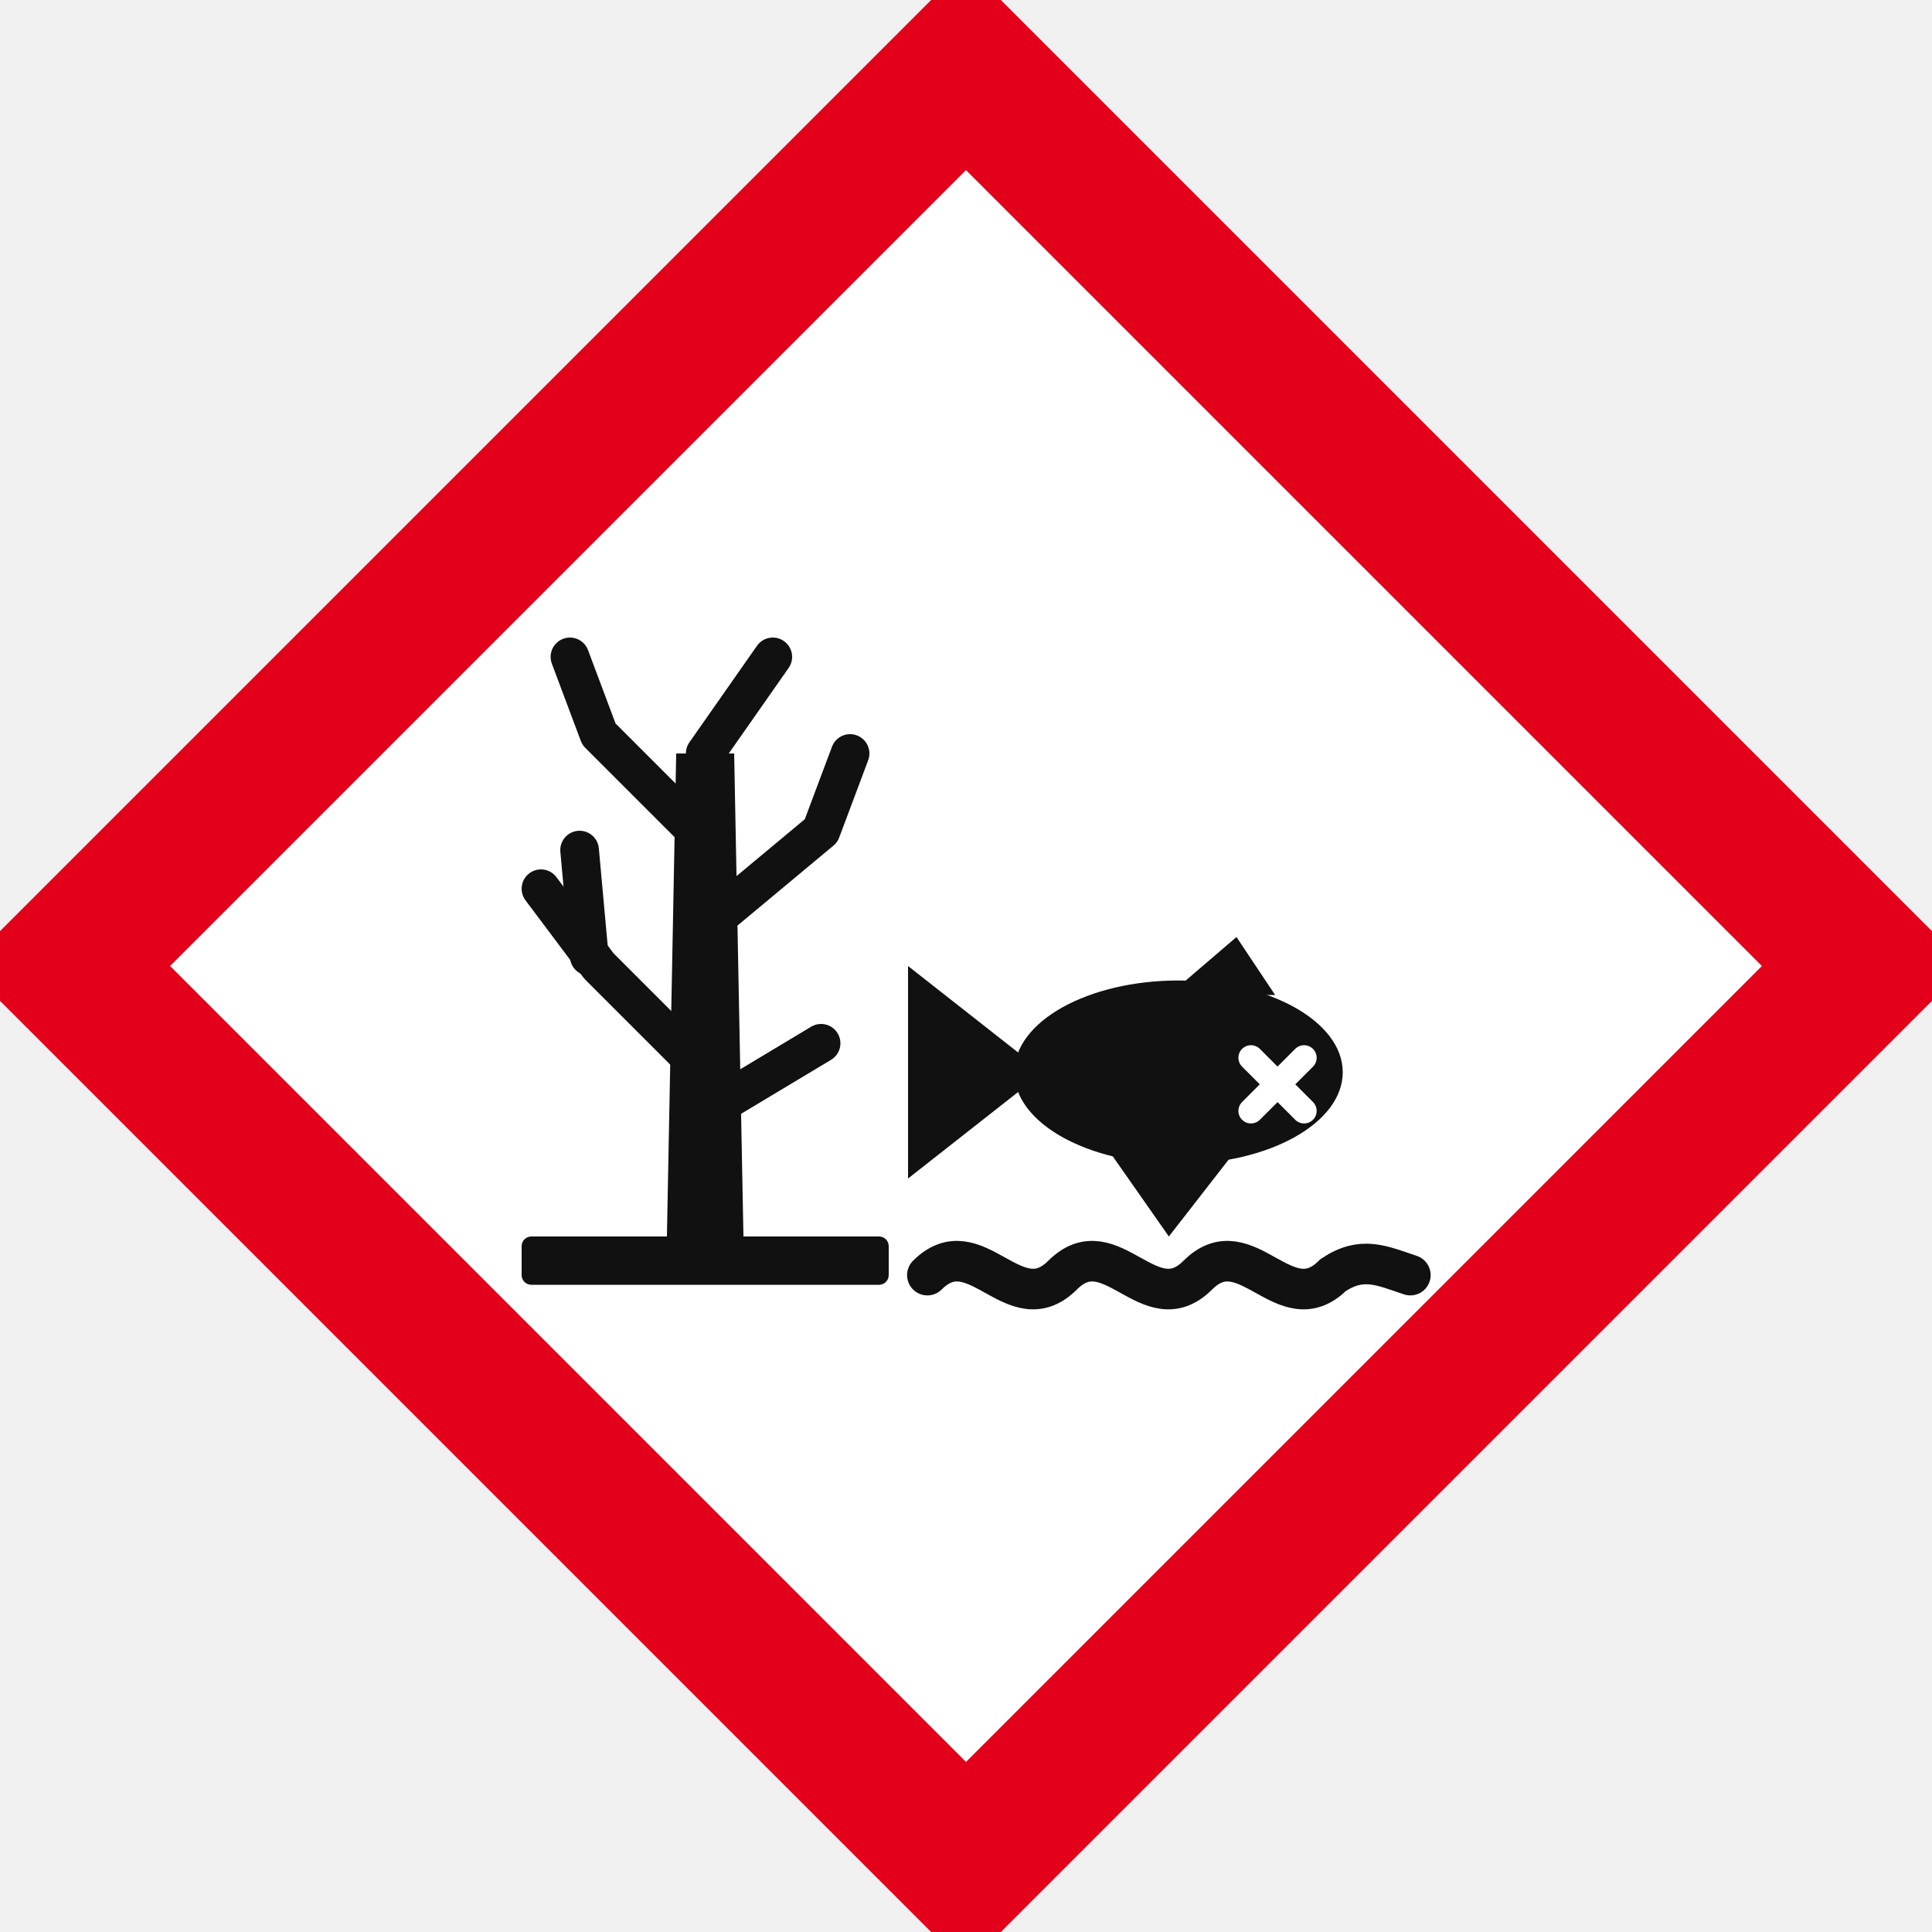
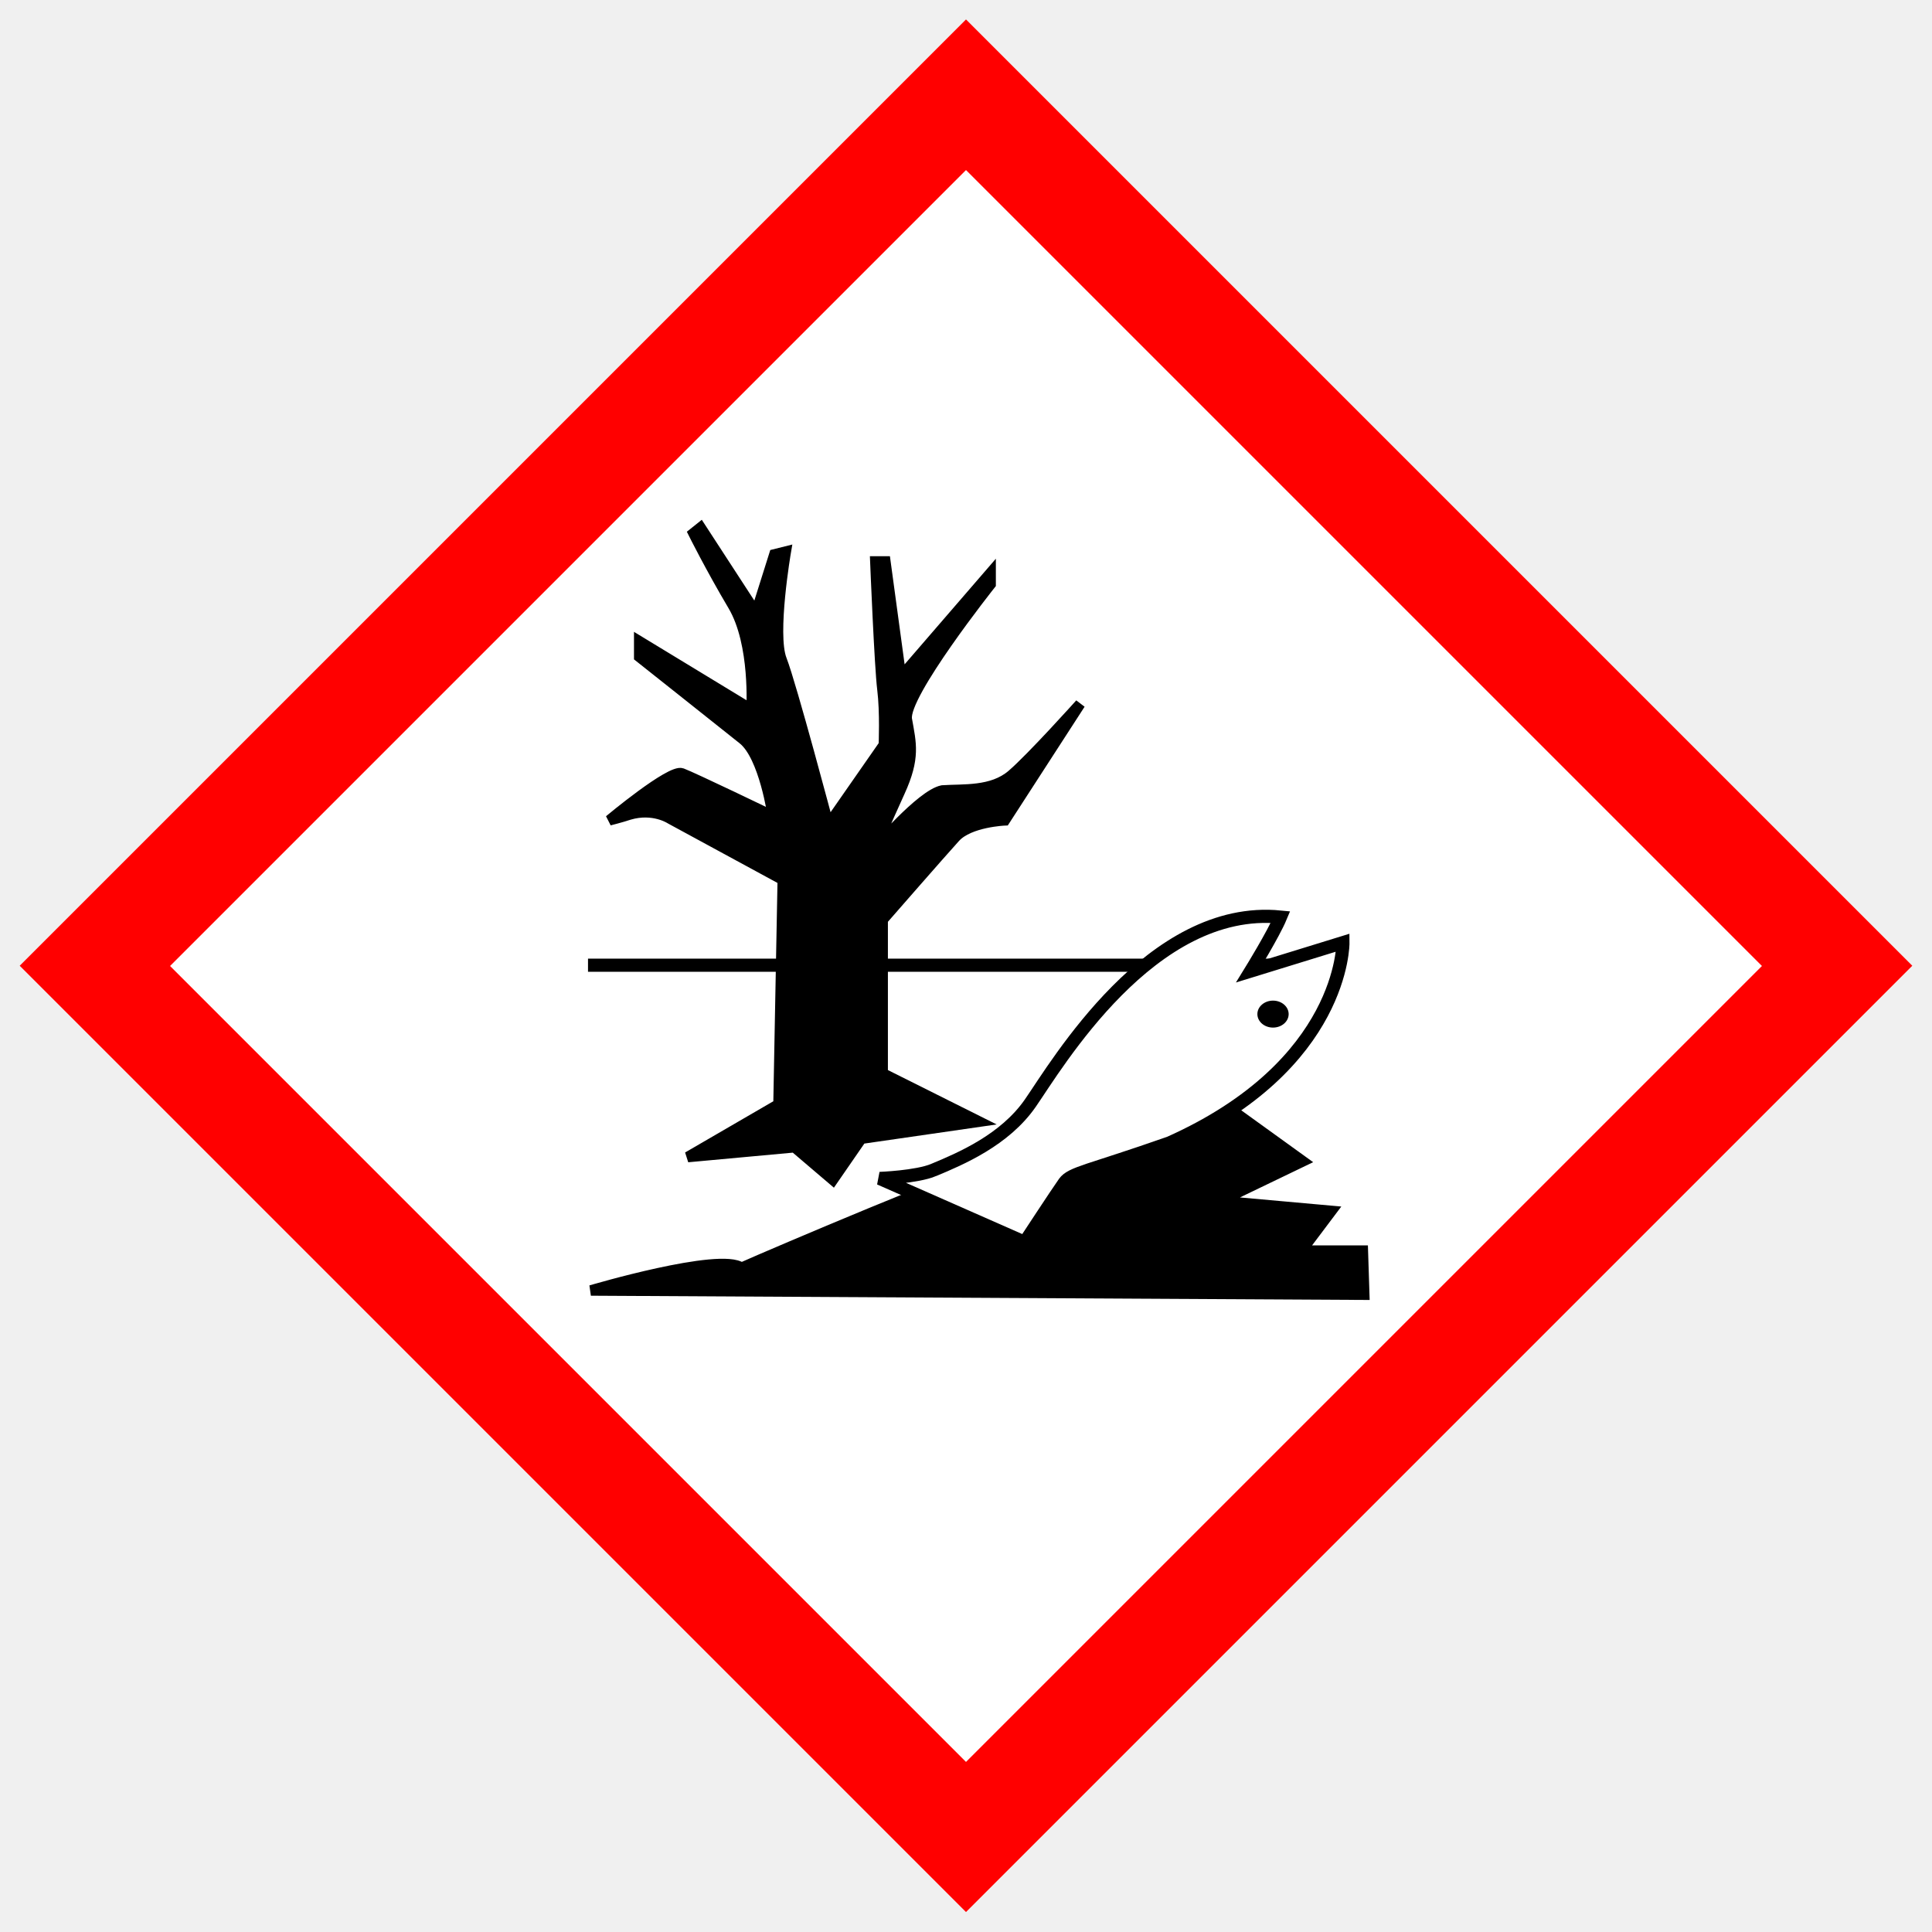
- <svg xmlns="http://www.w3.org/2000/svg" viewBox="0 0 200 200" width="200" height="200" role="img" aria-labelledby="t d">
-   <polygon points="100,7 193,100 100,193 7,100" fill="#ffffff" stroke="#E2001A" stroke-width="15" stroke-linejoin="miter" />
-   <g transform="translate(50.0 48.0) scale(1.0)">
-     <rect x="4" y="80" width="38" height="5" rx="1" fill="#111111" />
-     <path d="M19 82 L20 30 L26 30 L27 82 Z" fill="#111111" />
-     <polyline points="22 62 12 52 6 44" fill="none" stroke="#111111" stroke-width="4" stroke-linecap="round" stroke-linejoin="round" />
-     <polyline points="11 51 10 40" fill="none" stroke="#111111" stroke-width="4" stroke-linecap="round" stroke-linejoin="round" />
-     <polyline points="23 48 35 38 38 30" fill="none" stroke="#111111" stroke-width="4" stroke-linecap="round" stroke-linejoin="round" />
-     <polyline points="22 38 12 28 9 20" fill="none" stroke="#111111" stroke-width="4" stroke-linecap="round" stroke-linejoin="round" />
-     <polyline points="23 30 30 20" fill="none" stroke="#111111" stroke-width="4" stroke-linecap="round" stroke-linejoin="round" />
-     <polyline points="25 66 35 60" fill="none" stroke="#111111" stroke-width="4" stroke-linecap="round" stroke-linejoin="round" />
-     <path d="M46 84 C51 79 55 89 60 84 C65 79 69 89 74 84 C79 79 83 89 88 84 C91 82 93 83 96 84" fill="none" stroke="#111111" stroke-width="4.2" stroke-linecap="round" />
-     <g transform="rotate(180 70 63)">
-       <ellipse cx="68" cy="63" rx="17" ry="9.5" fill="#111111" />
-       <path d="M82 63 L96 52 L96 74 Z" fill="#111111" />
-       <path d="M62 55 L69 46 L76 56 Z" fill="#111111" />
-       <path d="M58 71 L62 77 L69 71 Z" fill="#111111" />
-       <path d="M55 59 L60.5 64.5 M60.5 59 L55 64.5" stroke="#fff" stroke-width="2.6" stroke-linecap="round" />
-     </g>
+ <svg xmlns="http://www.w3.org/2000/svg" height="724" width="724" viewBox="0 0 735 735">
+   <path d="m367.5 727.4l360-360-360-360-360 360z" fill="#f00" />
+   <path d="m367.5 670.3-302.8-302.8l302.8-302.8 302.8 302.8z" fill="#fff" />
+   <g stroke="#000" stroke-width="5">
+     <path d="m223.7 367.2h281.2" />
+     <path stroke-width="4" d="m462.7 418 32.98 23.79-31.36 15.1 42.2 3.79-11.36 15.1h23.3l.54 16.76-294.2-1.605s49.2-14.58 57.3-8.635c10.82-4.87 89.8-38.4 89.8-36.2m-75.72-25.98 1.62-85.4-42.72-23.2s-6.49-4.33-15.68-1.62c-3.25 1.08-7.57 2.16-7.57 2.16s23.3-19.47 27.58-17.84c4.33 1.62 34.61 16.22 34.61 16.22s-3.25-22.71-11.36-29.2-39.47-31.36-39.47-31.36v-5.95l42.72 25.96s1.62-24.87-7-39.47c-8.65-14.6-15.1-27.58-15.1-27.58l2.7-2.16 21.1 32.44 7-22.2 4.33-1.08s-5.41 31.36-1.62 41.1c3.79 9.73 17.84 62.73 17.84 62.73l21.1-30.3s.54-12.44-.54-21.1c-1.08-8.65-2.7-48.67-2.7-48.67h3.79l5.95 43.8 34.1-39.47v4.33s-33.51 42.2-31.89 51.4c1.62 9.19 3.24 14.6-2.7 27.58s-9.73 22.2-9.73 22.2 17.84-21.1 25.96-22.71c8.11-.54 18.91.54 26.48-5.95s25.96-27 25.96-27l-28.66 44.3s-13.51.54-18.91 6.49c-5.41 5.95-27.58 31.36-27.58 31.36v58.4l36.76 18.38-44.87 6.49-10.82 15.68-14.6-12.44-40.62 3.735z" />
+     <path fill="#fff" d="m355.2 445.1c10.29-4.29 27-11.36 36.76-25.42 10.1-14.54 45.96-75.7 95.2-70.8-2.7 6.49-11.36 20.55-11.36 20.55l35.1-10.82s.54 46.5-65.97 76.2c-30.82 10.82-37.3 11.36-40 15.1-2.7 3.79-15.1 22.71-15.1 22.71l-55.14-24.3s14.06-.515 20.51-3.215z" />
  </g>
+   <ellipse cy="385.8" cx="484.3" rx="5.95" ry="5.13" />
</svg>
